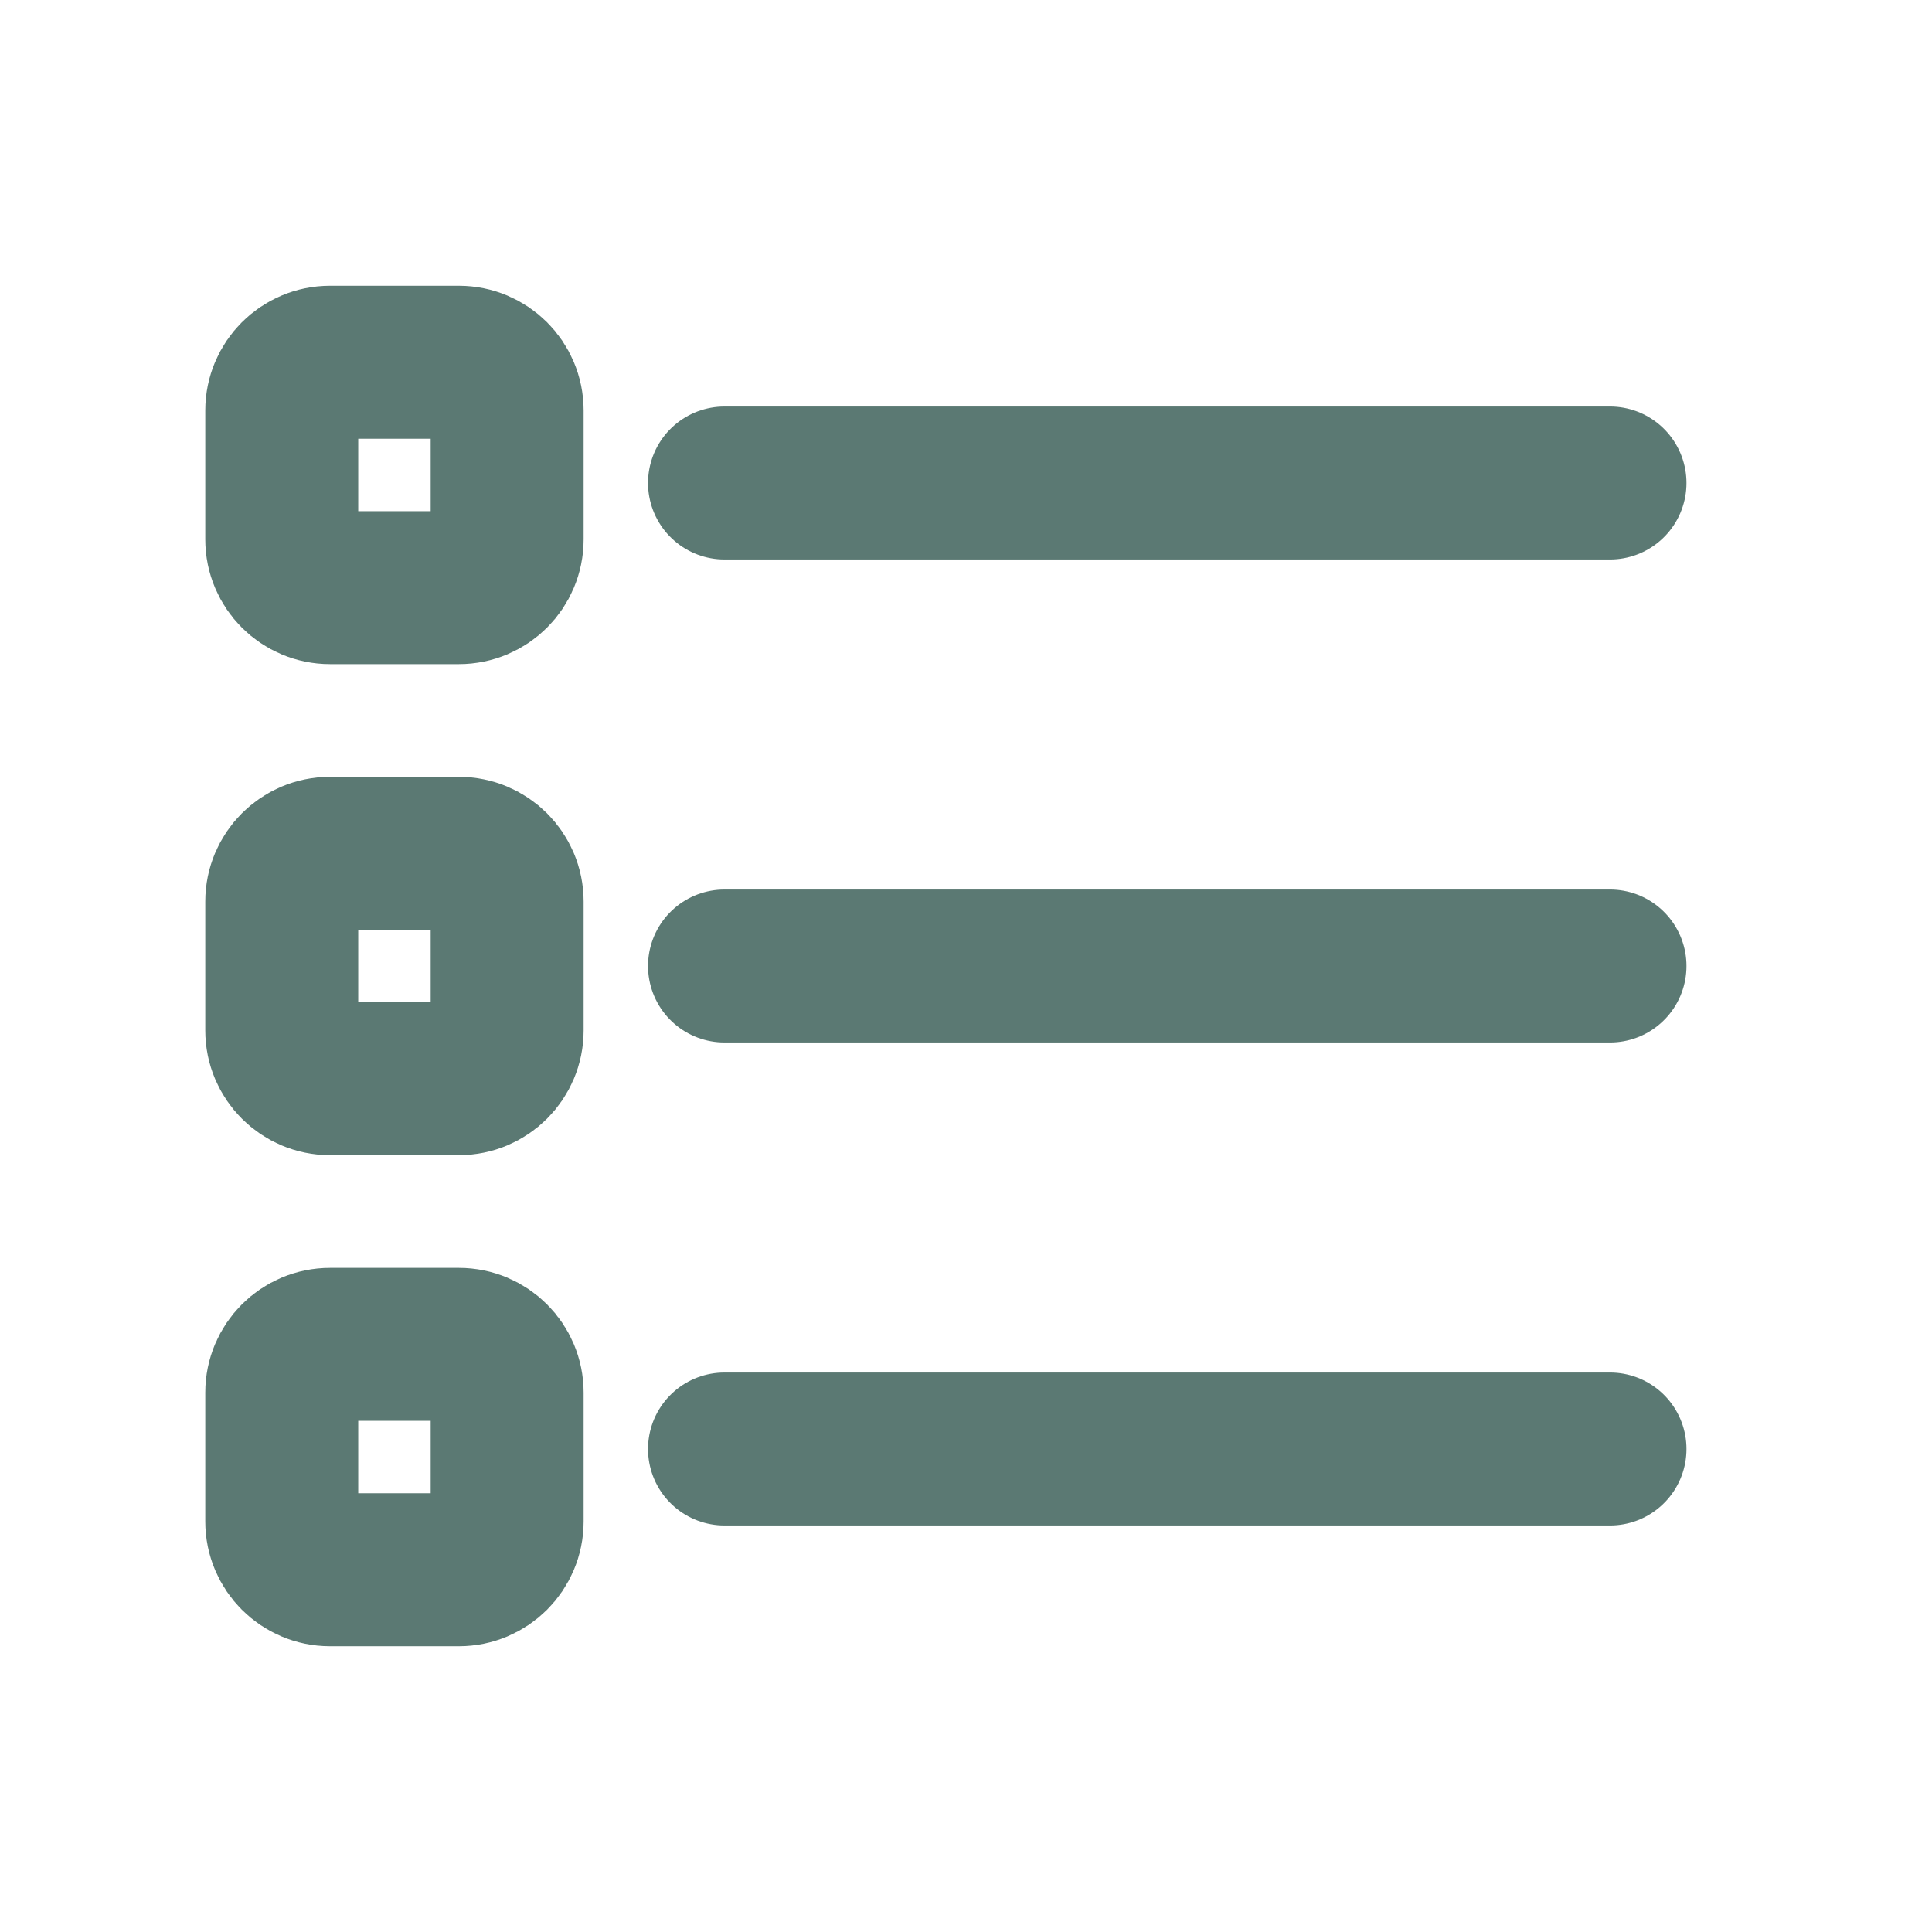
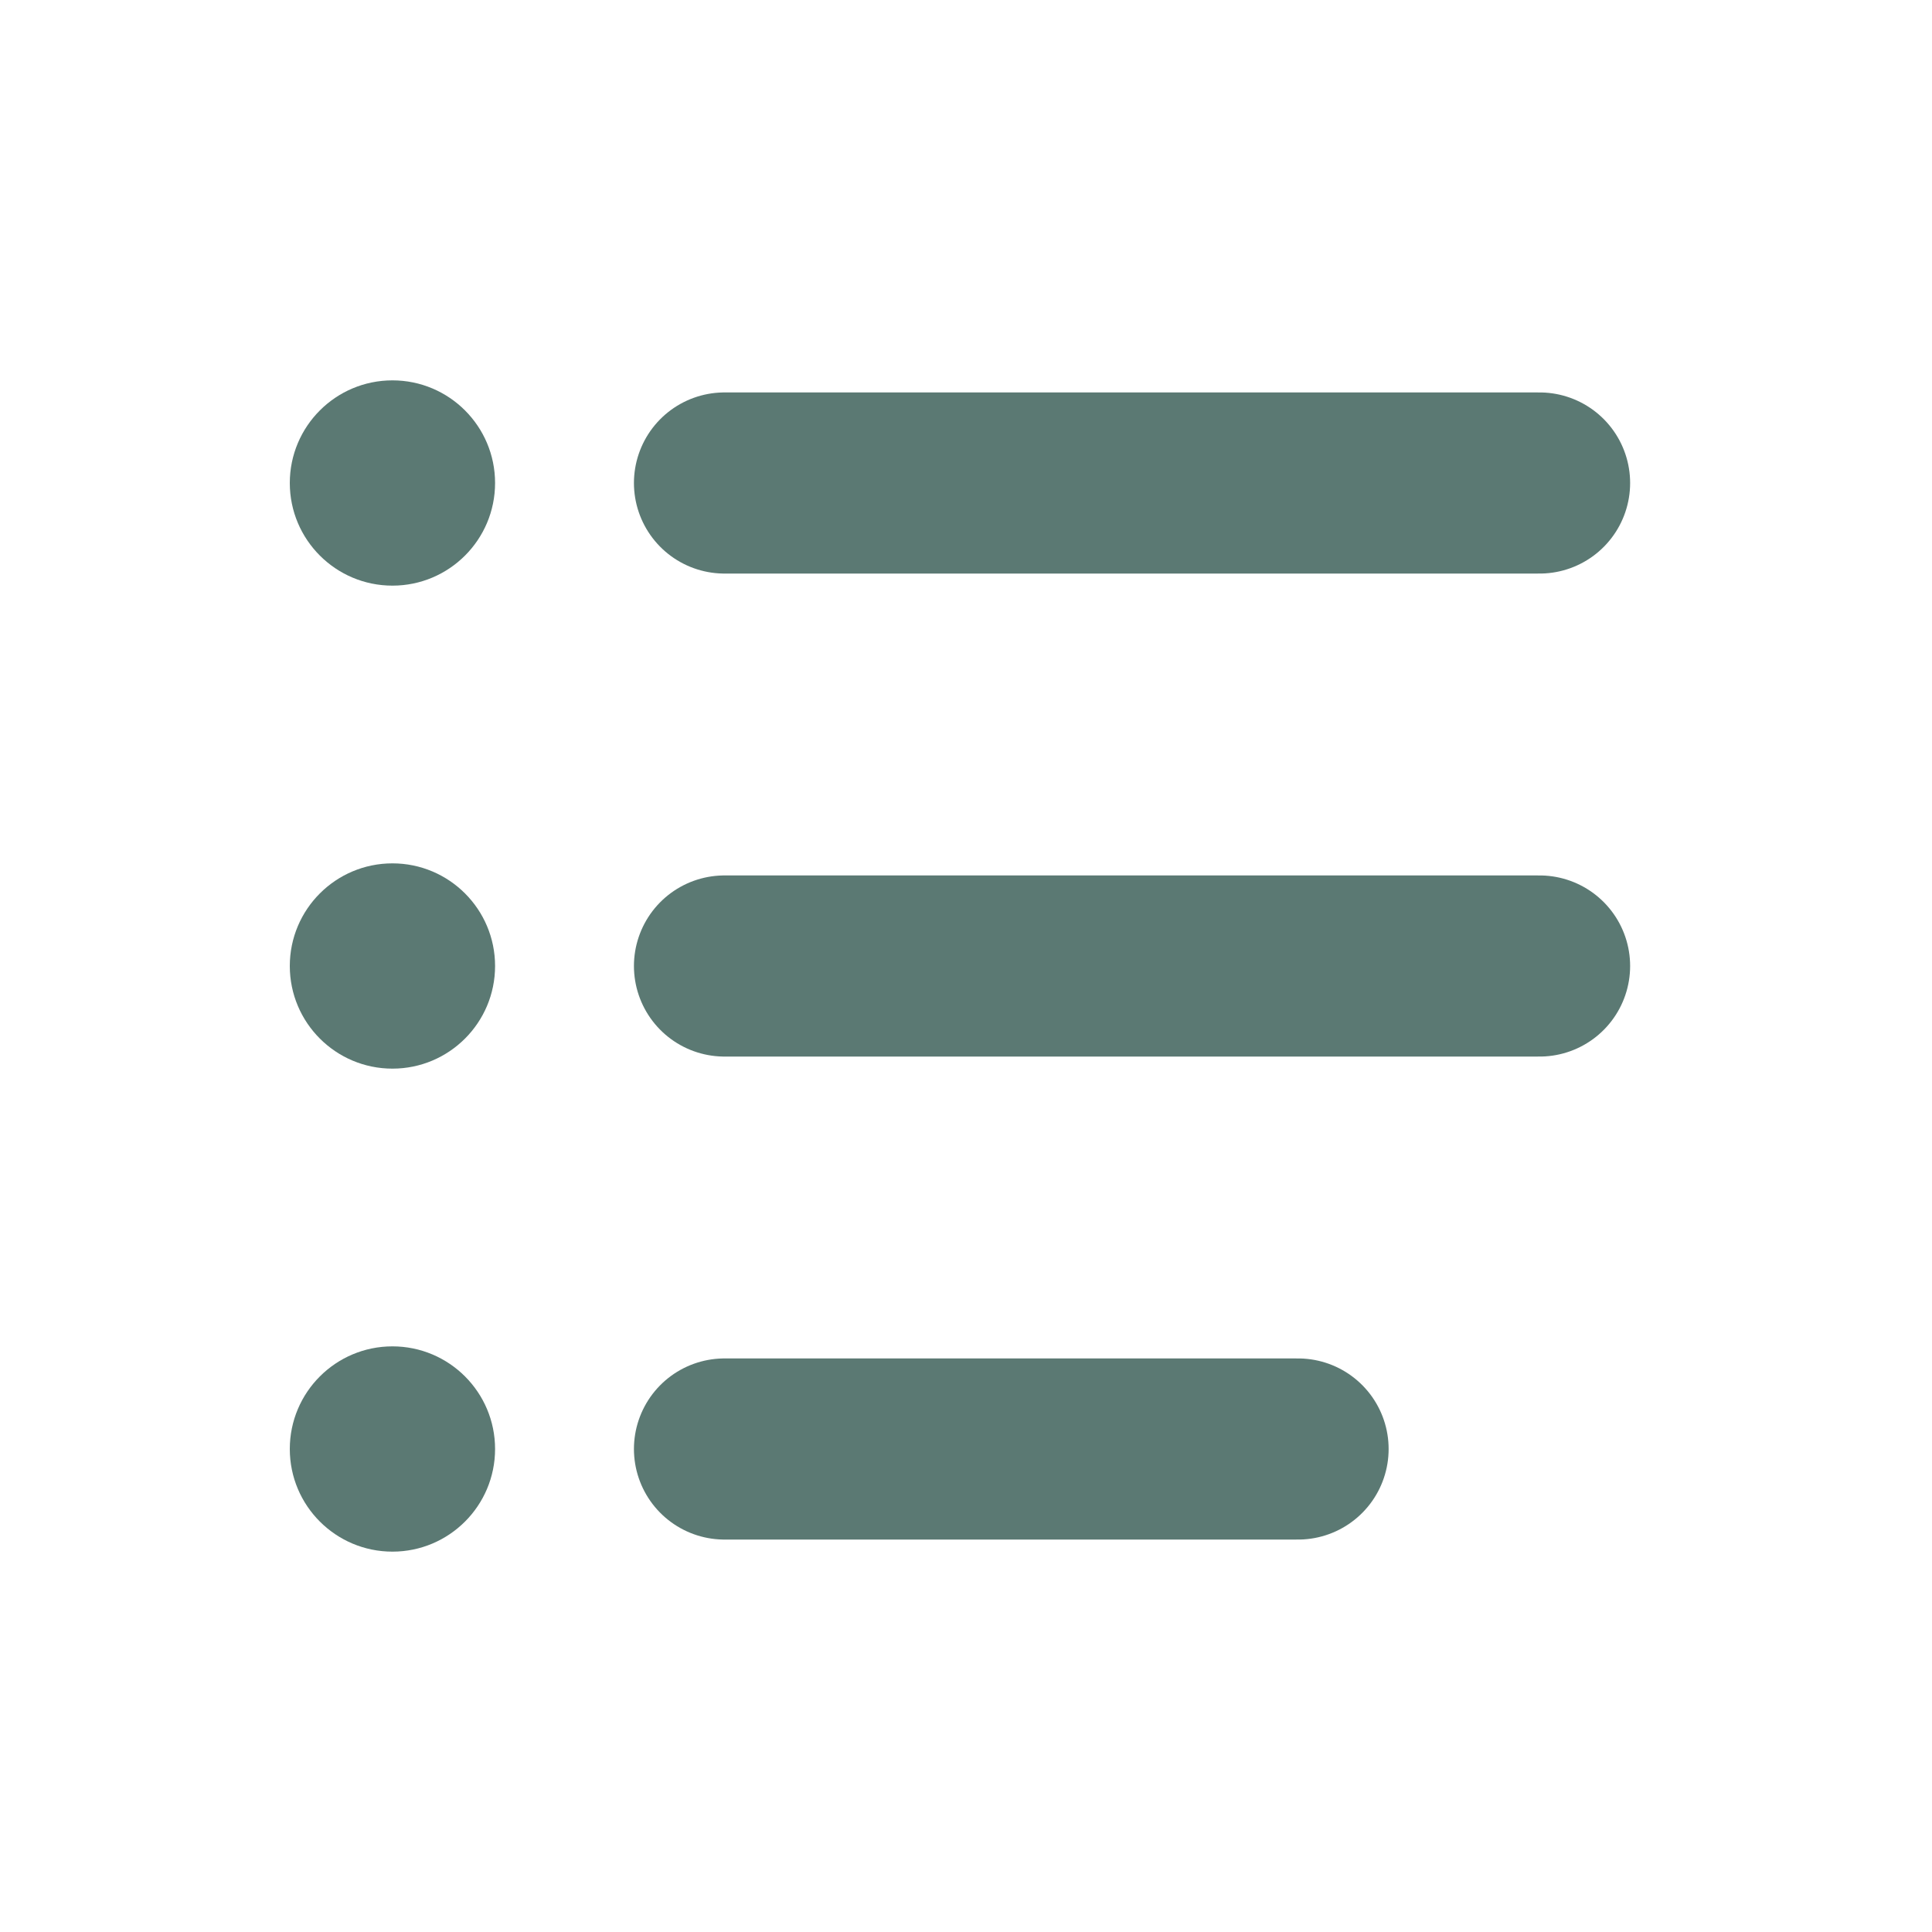
- <svg xmlns="http://www.w3.org/2000/svg" viewBox="0 0 24 24" fill="none" stroke="#5b7973" stroke-width="1.9" stroke-linecap="round" stroke-linejoin="round">
-   <rect x="3.5" y="4.5" width="2.8" height="2.8" rx="0.6" />
-   <rect x="3.5" y="10.6" width="2.8" height="2.8" rx="0.6" />
-   <rect x="3.5" y="16.7" width="2.8" height="2.8" rx="0.6" />
-   <path d="M9 6h11M9 12h11M9 18h11" />
+ <svg xmlns="http://www.w3.org/2000/svg" viewBox="0 0 16 16" fill="none" stroke="#5b7973" stroke-width="1.5" stroke-linecap="round" stroke-linejoin="round">
+   <circle cx="3.25" cy="4" r="0.85" fill="#5b7973" stroke="none" />
+   <circle cx="3.25" cy="8" r="0.85" fill="#5b7973" stroke="none" />
+   <circle cx="3.25" cy="12" r="0.85" fill="#5b7973" stroke="none" />
+   <path d="M6 4h6.75M6 8h6.75M6 12h4.75" />
</svg>
